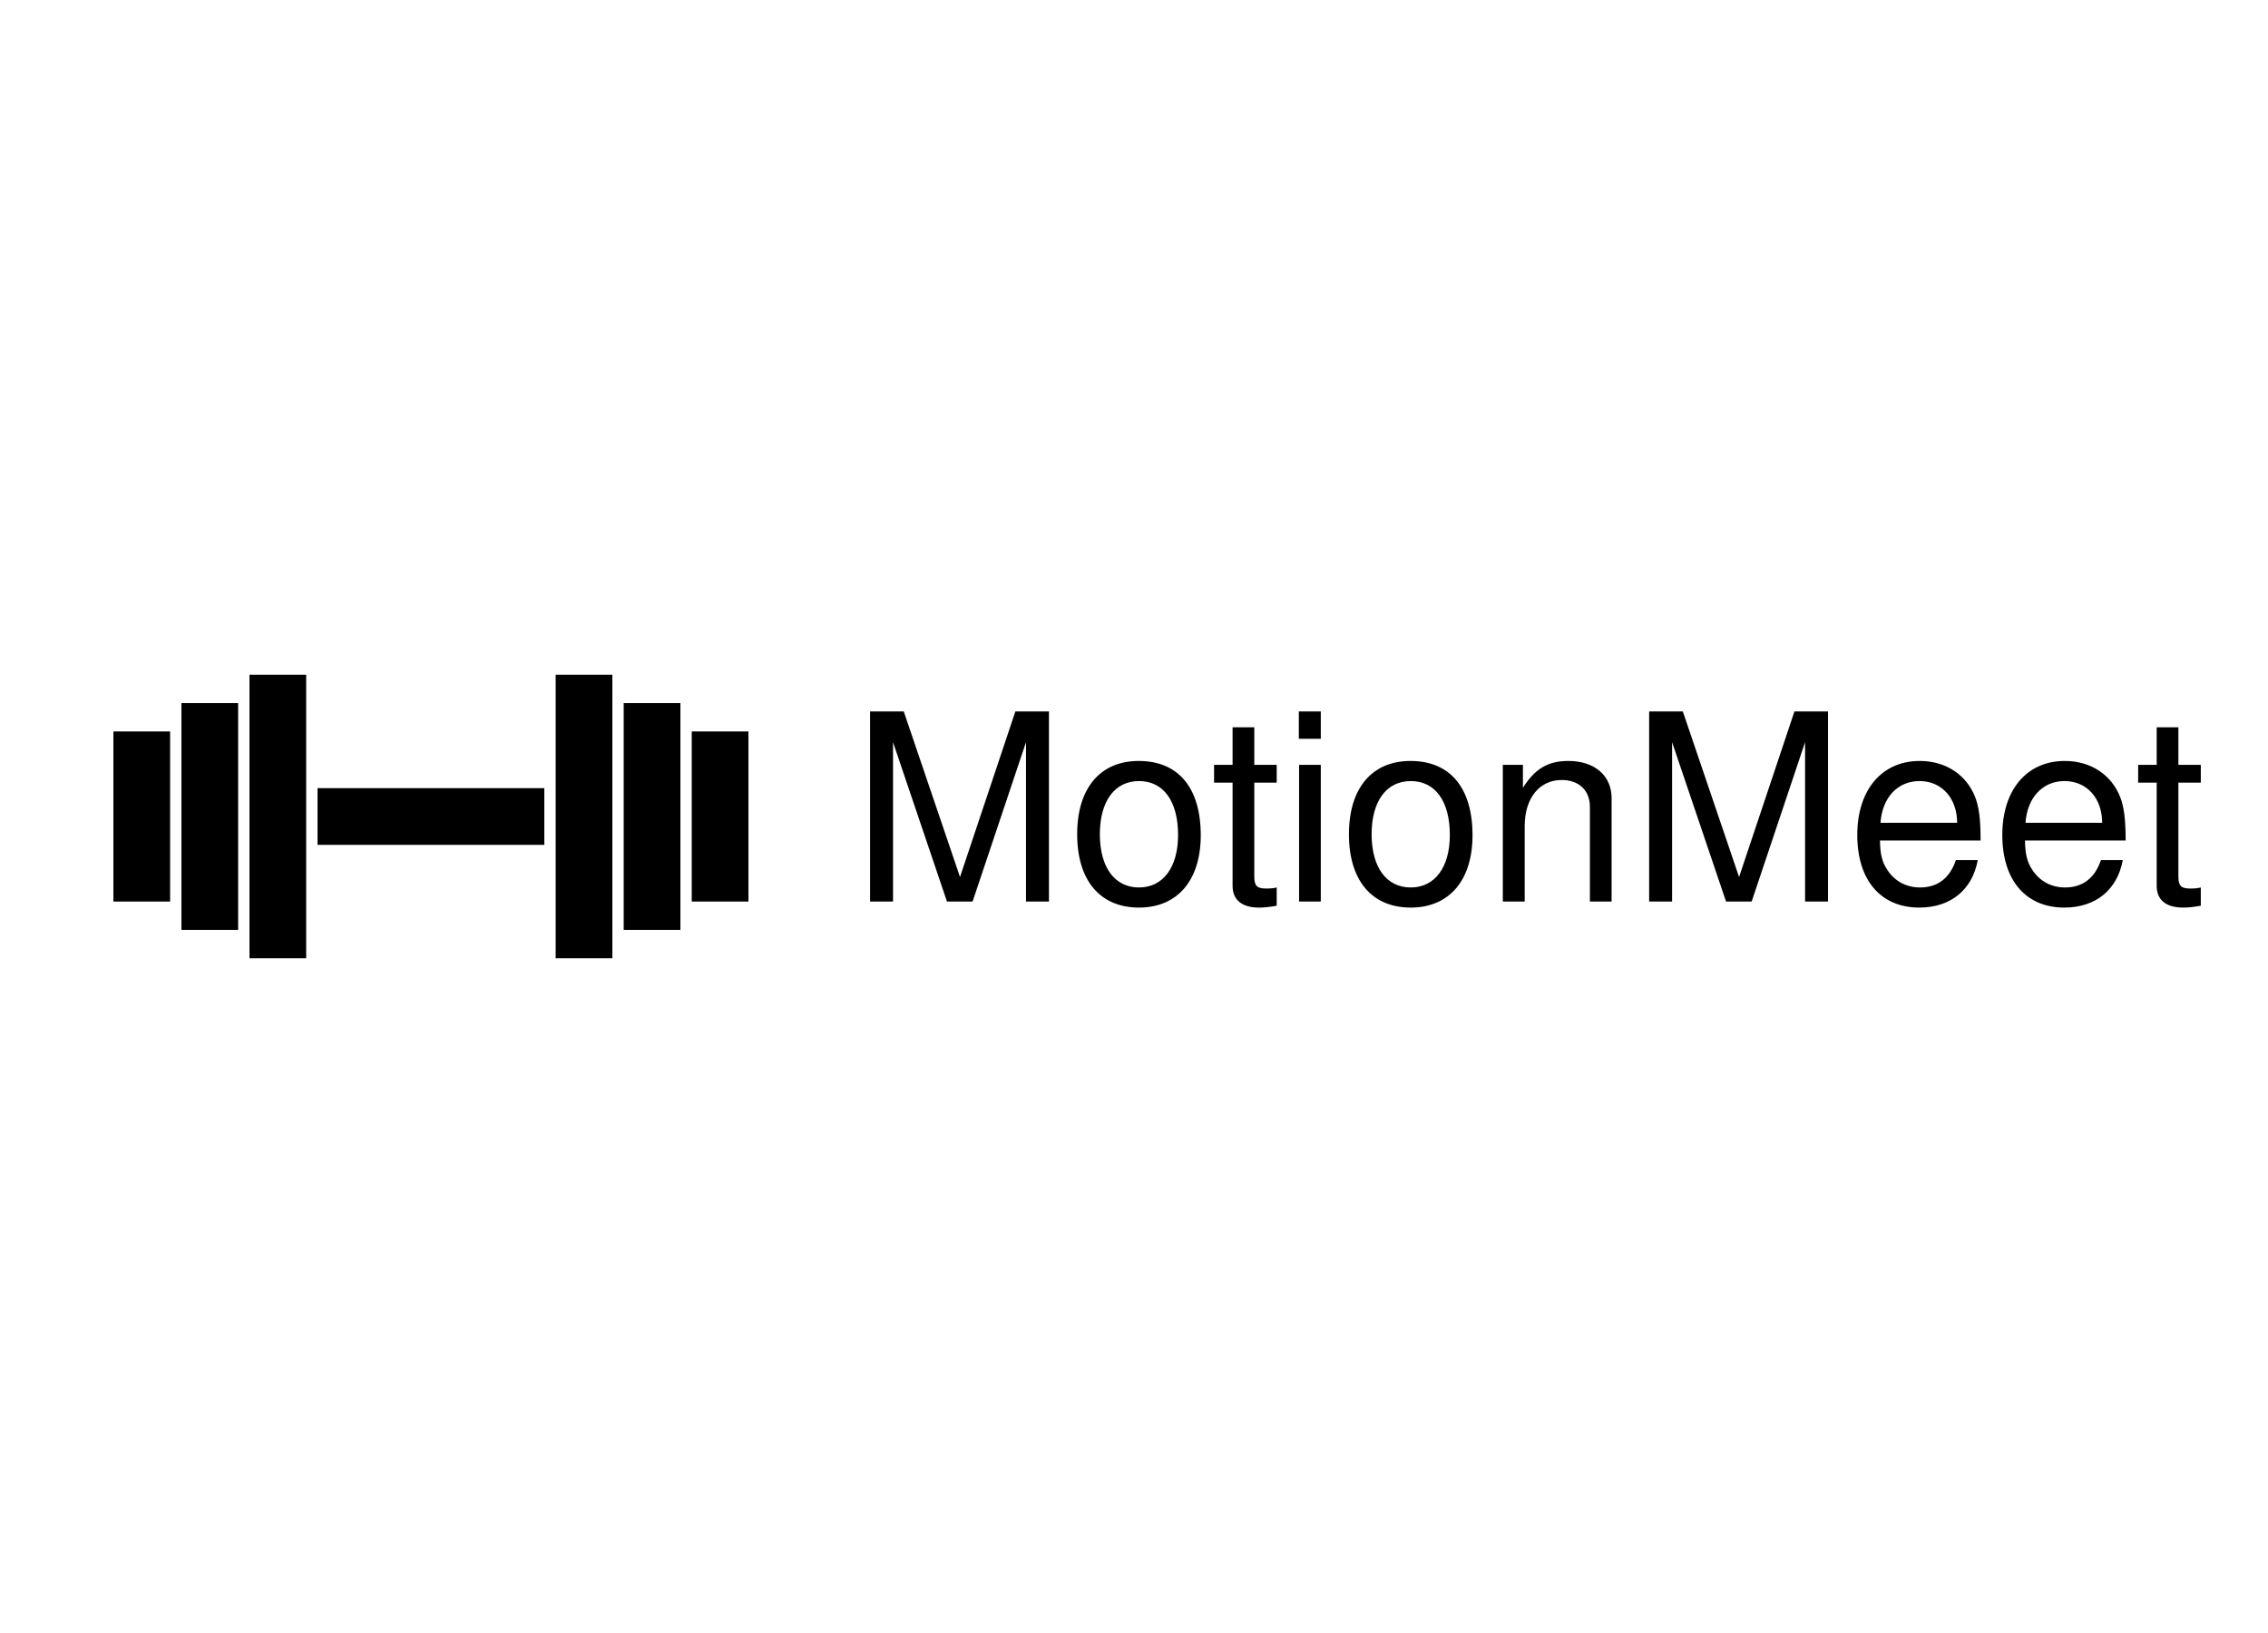
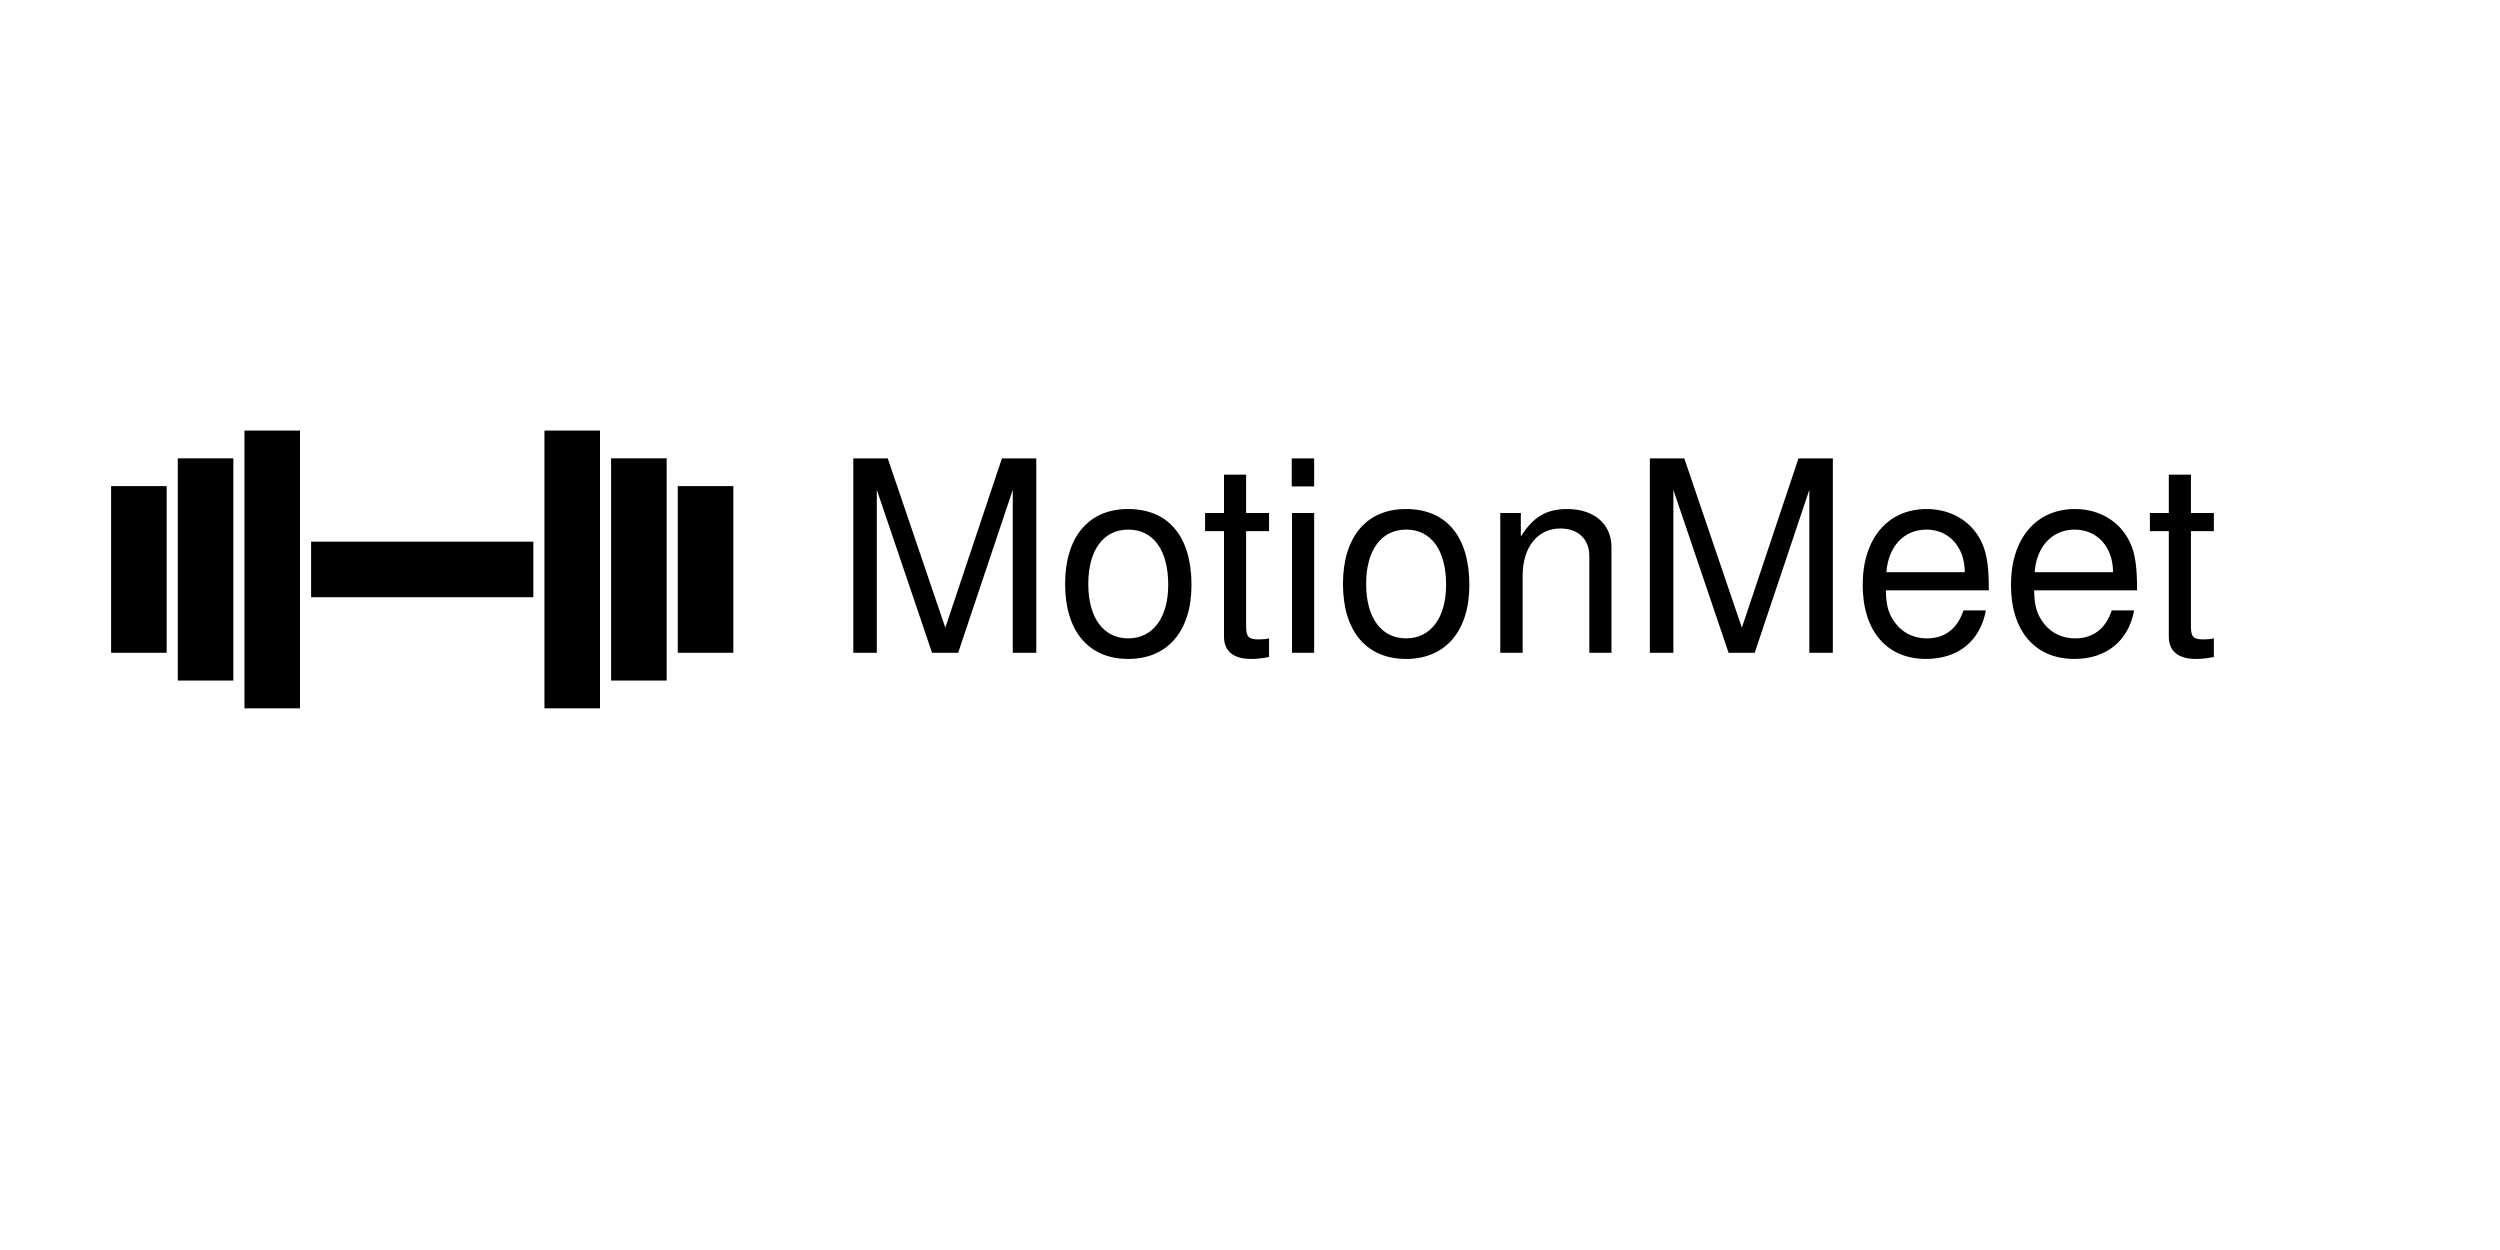
- <svg xmlns="http://www.w3.org/2000/svg" width="250" height="180" viewBox="0 0 400 150">
+ <svg xmlns="http://www.w3.org/2000/svg" width="400" height="200" viewBox="0 0 450 170">
  <g transform="translate(20,50)">
    <rect x="0" y="10" width="10" height="30" fill="black" />
    <rect x="12" y="5" width="10" height="40" fill="black" />
    <rect x="24" y="0" width="10" height="50" fill="black" />
    <rect x="36" y="20" width="40" height="10" fill="black" />
    <rect x="78" y="0" width="10" height="50" fill="black" />
    <rect x="90" y="5" width="10" height="40" fill="black" />
    <rect x="102" y="10" width="10" height="30" fill="black" />
  </g>
-   <text x="150" y="90" font-family="Helvetica, Arial, sans-serif" font-size="46" fill="black">
+   <text x="150" y="90" font-family="Helvetica, Arial, sans-serif" font-size="48" fill="black">
    MotionMeet
  </text>
</svg>
